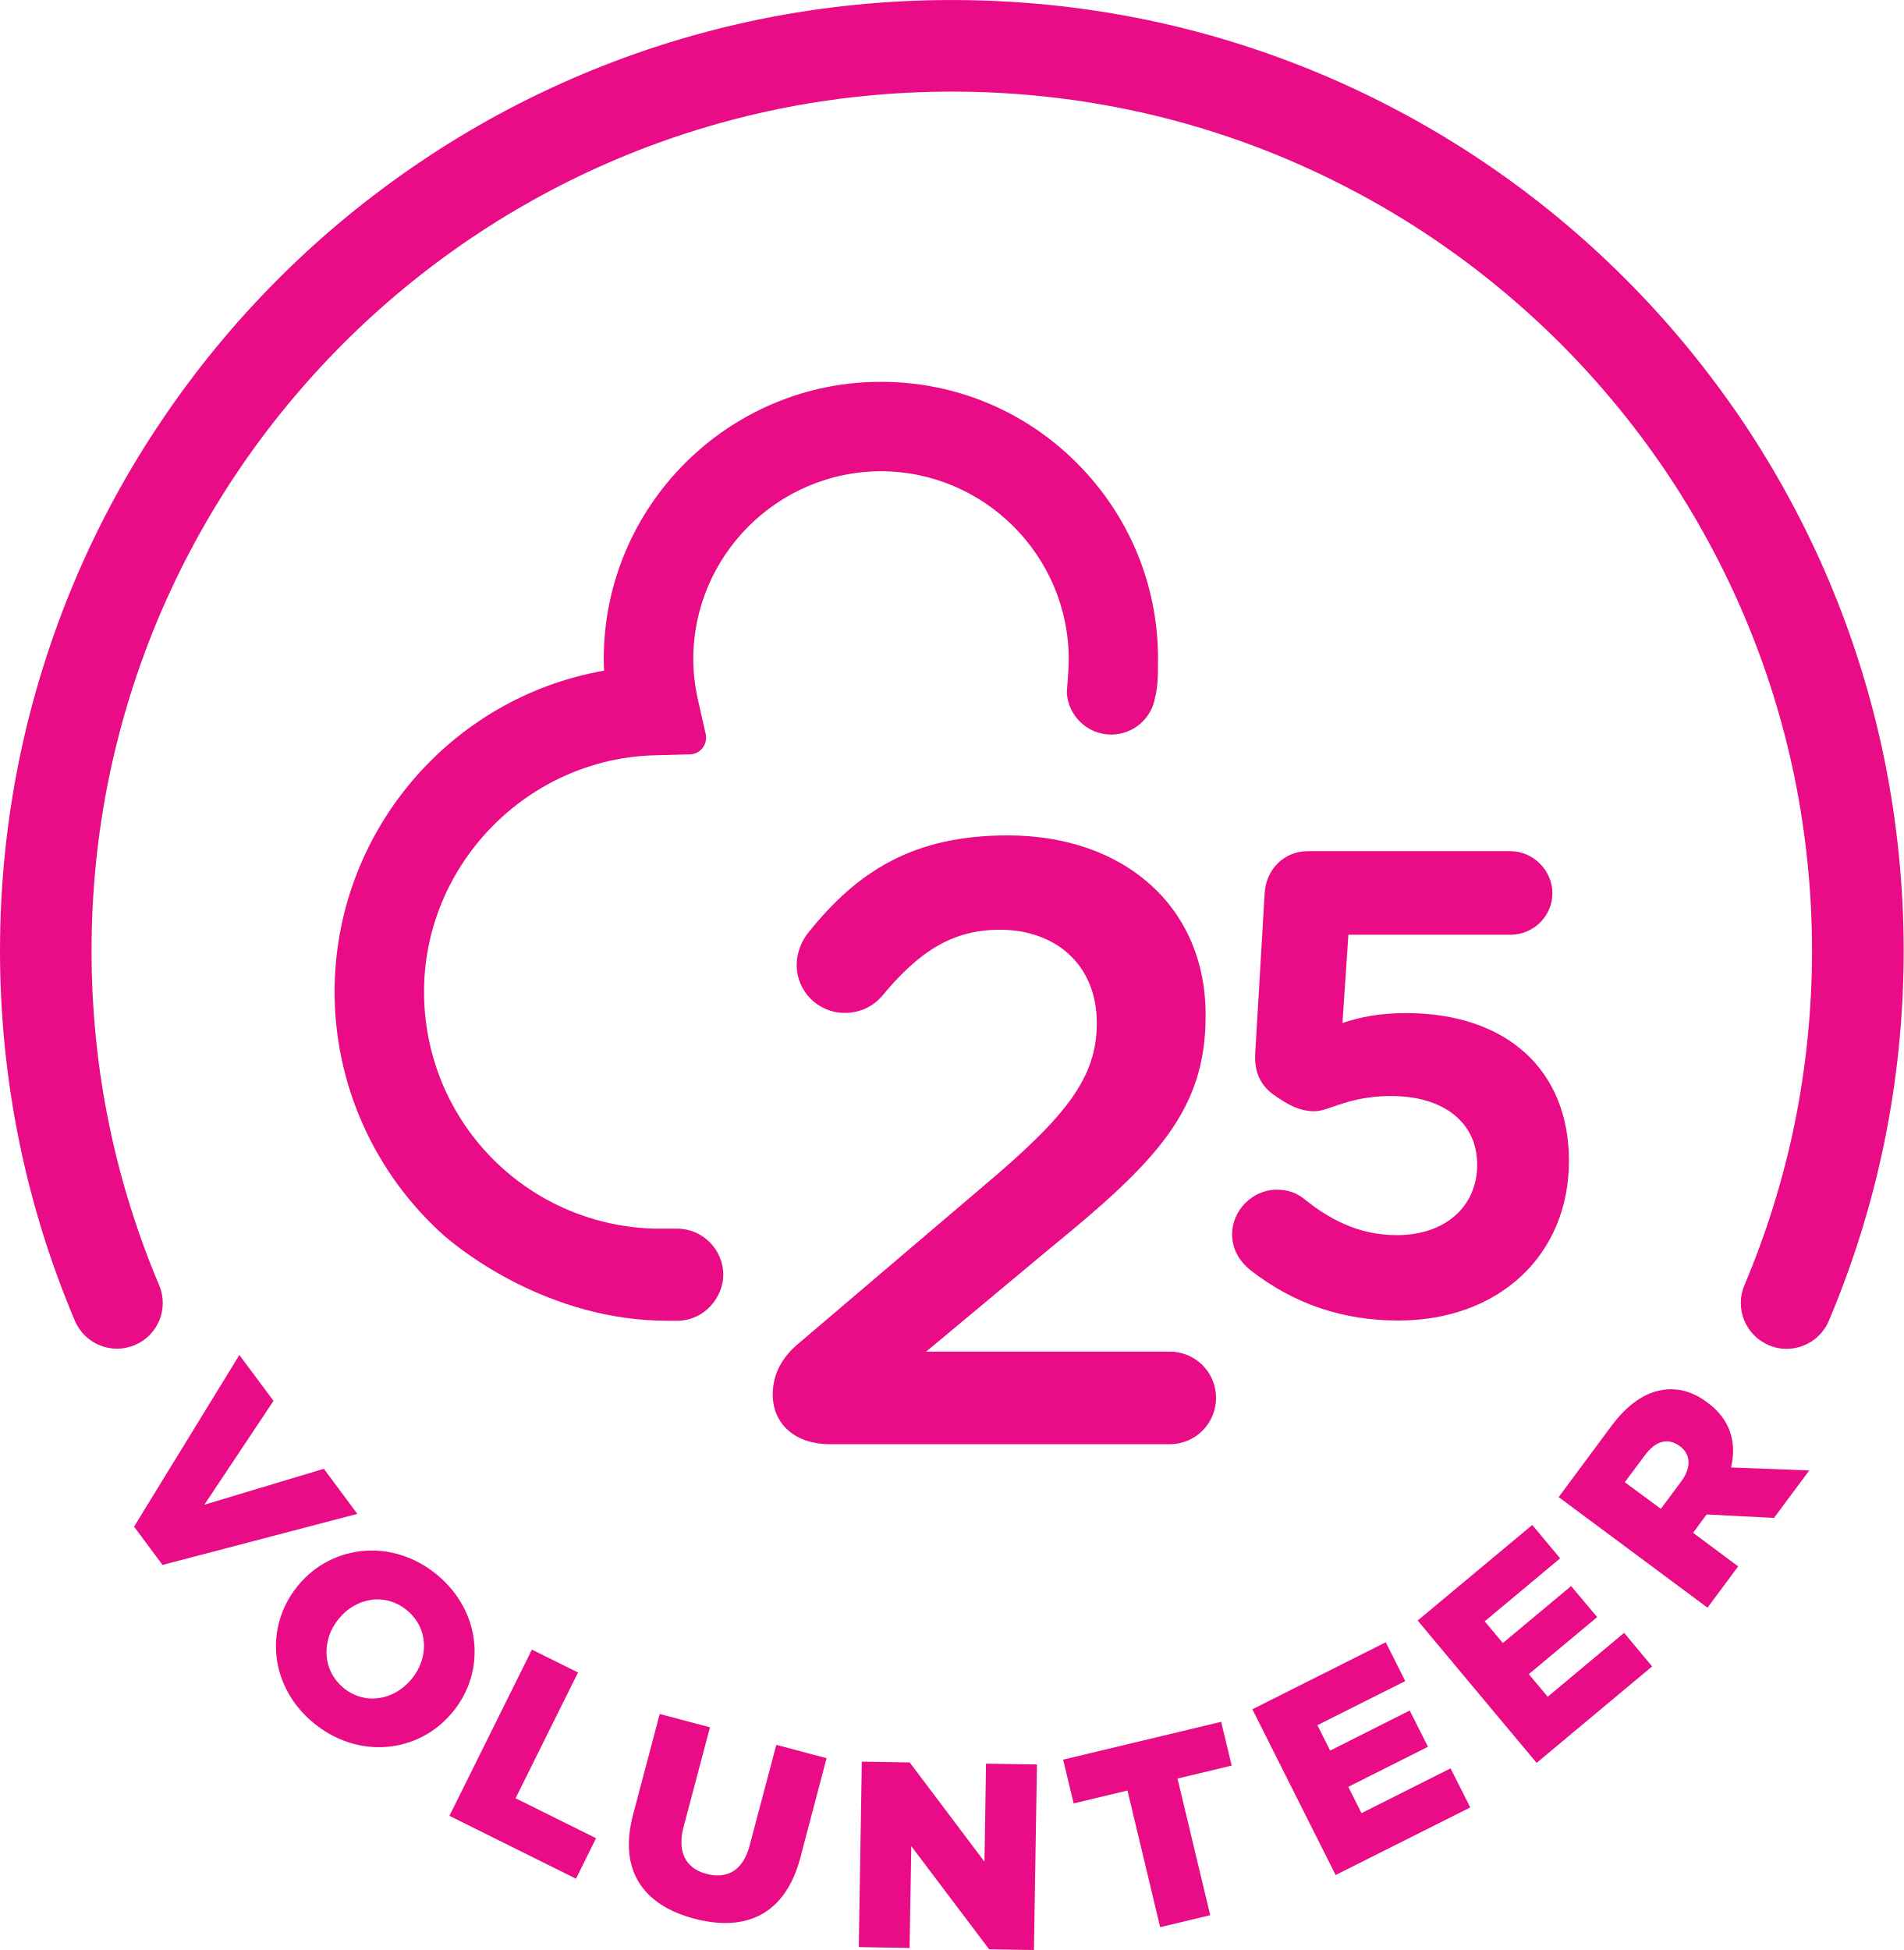
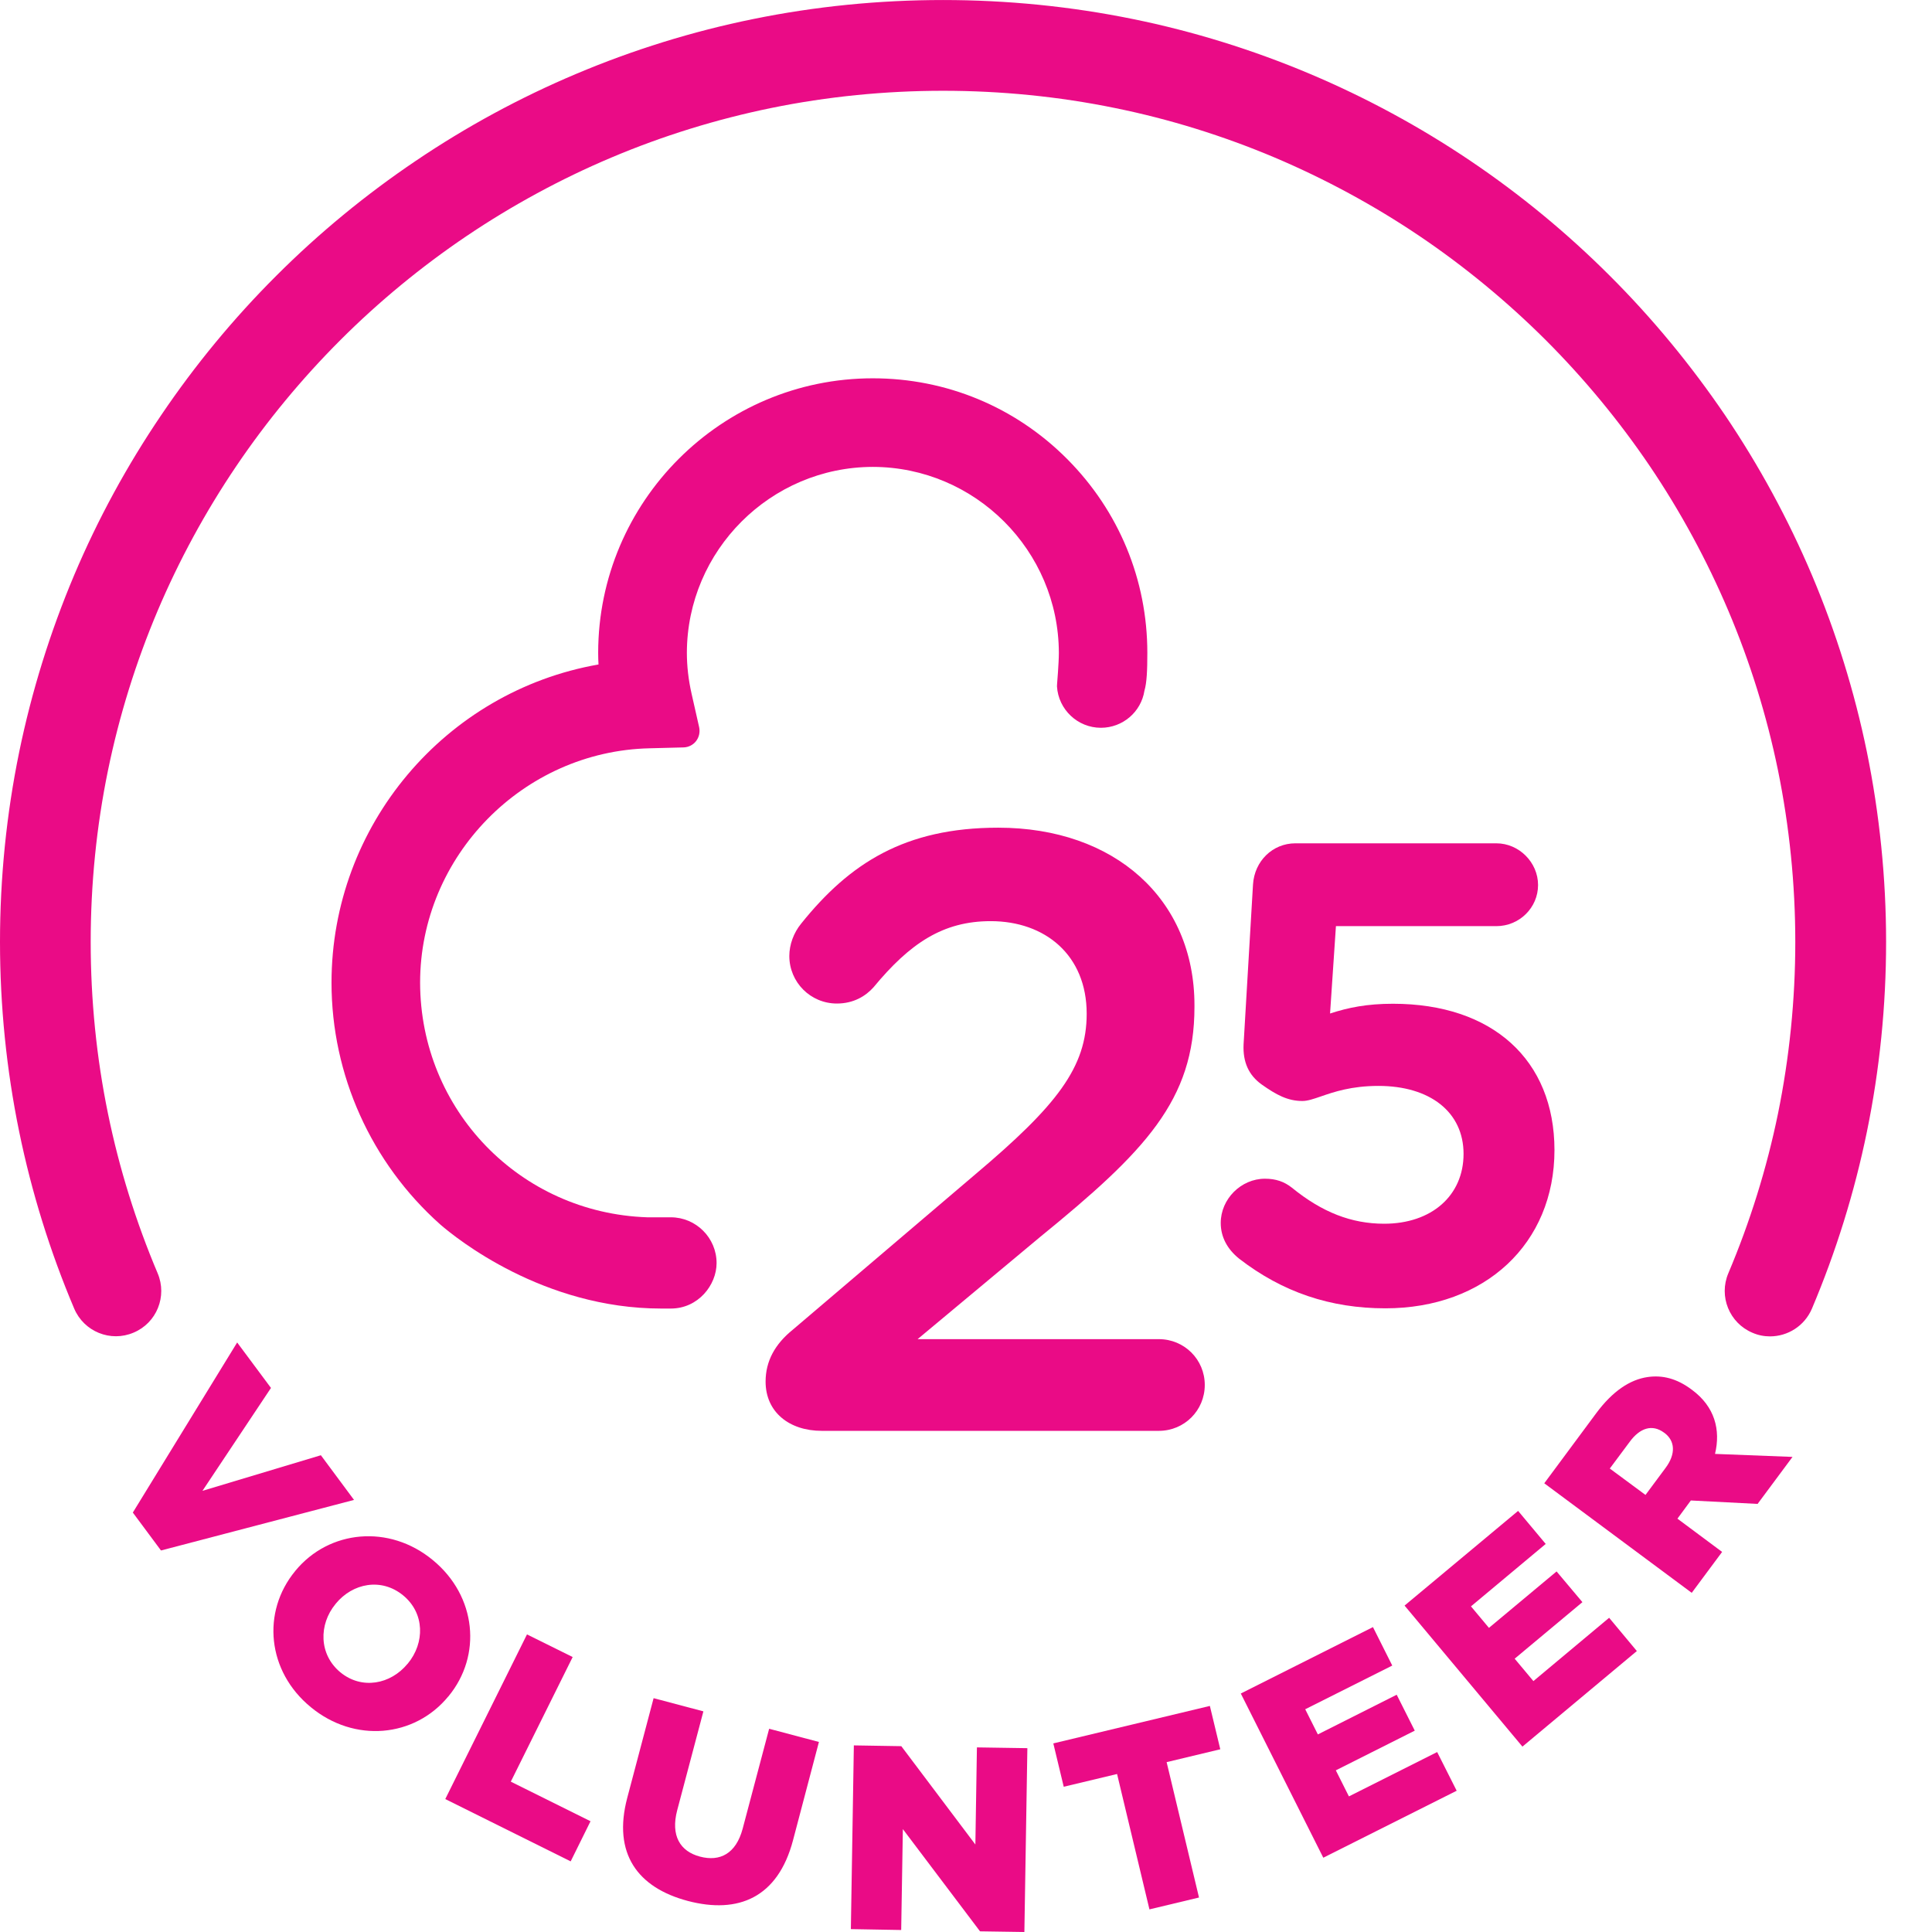
- <svg xmlns="http://www.w3.org/2000/svg" version="1.1" viewBox="0 0 170.11 174.25" xml:space="preserve">
+ <svg xmlns="http://www.w3.org/2000/svg" version="1.1" viewBox="0 0 174.25 174.25" xml:space="preserve">
  <style type="text/css"> path,polygon{fill: #ea0b86;} </style>
  <g transform="translate(-335.6 -211.22)">
    <polygon points="367.53 346.5 350.12 351.06 347.58 347.64 356.99 332.3 360.04 336.4 353.86 345.68 364.54 342.47" />
    <path d="m362.22 352.92 0.03-0.04c3.03-3.67 8.45-4.21 12.39-0.95 3.95 3.25 4.44 8.61 1.41 12.28l-0.03 0.03c-3.03 3.68-8.44 4.21-12.39 0.95-3.95-3.24-4.44-8.59-1.41-12.27m10.13 8.37 0.03-0.03c1.54-1.86 1.54-4.54-0.42-6.15s-4.55-1.11-6.07 0.74l-0.03 0.04c-1.52 1.84-1.51 4.55 0.44 6.16 1.94 1.59 4.53 1.08 6.05-0.76" />
    <polygon points="387.07 379.1 375.76 373.48 383.13 358.63 387.25 360.67 381.67 371.91 388.86 375.48" />
    <path d="m392.17 373.38 2.38-9 4.49 1.19-2.36 8.91c-0.61 2.31 0.27 3.72 2.05 4.19 1.81 0.48 3.25-0.27 3.85-2.51l2.39-9.02 4.49 1.19-2.34 8.88c-1.36 5.15-4.92 6.66-9.48 5.46-4.54-1.2-6.79-4.28-5.47-9.29" />
    <polygon points="428.26 368.89 427.99 385.47 423.99 385.41 417.03 376.19 416.88 385.29 412.34 385.21 412.61 368.64 416.89 368.71 423.57 377.58 423.71 368.82" />
    <polygon points="445.66 368.99 440.82 370.15 443.74 382.36 439.27 383.43 436.35 371.22 431.54 372.37 430.6 368.46 444.72 365.08" />
    <polygon points="454.46 367.65 461.57 364.07 463.2 367.31 456.08 370.89 457.26 373.24 465.22 369.24 466.98 372.73 454.95 378.77 447.51 363.96 459.43 357.97 461.17 361.44 453.32 365.38" />
    <polygon points="469.89 358.04 475.99 352.95 478.32 355.72 472.21 360.82 473.9 362.84 480.73 357.13 483.23 360.13 472.91 368.75 462.28 356.03 472.52 347.49 475.01 350.47 468.27 356.1" />
    <path d="m474.88 345 4.67-6.3c1.51-2.04 3.08-3.05 4.64-3.28 1.36-0.2 2.66 0.14 3.97 1.12l0.04 0.03c2.06 1.52 2.6 3.61 2.08 5.78l6.99 0.27-3.15 4.24-6.02-0.31-1.21 1.64 4.03 3-2.74 3.69zm10.95-1.4c0.92-1.24 0.86-2.43-0.12-3.15l-0.03-0.02c-1.07-0.79-2.18-0.41-3.08 0.81l-1.81 2.43 3.22 2.38z" />
    <path d="m495.24 331.75c-0.53 0-1.07-0.1-1.59-0.33-2.08-0.88-3.05-3.28-2.17-5.36 1.96-4.63 3.47-9.48 4.48-14.4 1.03-5.06 1.56-10.27 1.56-15.48s-0.53-10.42-1.56-15.48c-1.01-4.93-2.52-9.78-4.48-14.4-1.93-4.55-4.31-8.94-7.08-13.04-2.75-4.06-5.91-7.89-9.39-11.37-3.48-3.47-7.31-6.63-11.38-9.38-4.11-2.77-8.51-5.15-13.06-7.08-4.64-1.96-9.49-3.47-14.42-4.47-10.12-2.07-20.86-2.07-30.99 0-4.93 1.01-9.79 2.51-14.42 4.47-4.55 1.92-8.95 4.31-13.06 7.08-4.07 2.75-7.9 5.9-11.38 9.38s-6.64 7.3-9.39 11.37c-2.78 4.11-5.16 8.49-7.09 13.04-1.96 4.63-3.47 9.48-4.48 14.4-1.04 5.06-1.56 10.27-1.56 15.48s0.52 10.42 1.56 15.48c1.01 4.93 2.52 9.77 4.48 14.4 0.88 2.08-0.09 4.48-2.17 5.35-2.08 0.89-4.48-0.09-5.36-2.17-2.17-5.12-3.84-10.49-4.96-15.95-1.15-5.6-1.73-11.36-1.73-17.12s0.58-11.52 1.73-17.12c1.12-5.45 2.79-10.82 4.96-15.96 2.13-5.04 4.77-9.89 7.85-14.43 3.04-4.5 6.53-8.73 10.38-12.57 3.85-3.85 8.08-7.33 12.59-10.37 4.54-3.07 9.41-5.71 14.44-7.83 5.13-2.17 10.51-3.84 15.97-4.95 11.2-2.29 23.06-2.29 34.27 0 5.46 1.11 10.83 2.78 15.97 4.95 5.04 2.13 9.9 4.76 14.45 7.83 4.51 3.04 8.74 6.53 12.58 10.37 3.85 3.84 7.34 8.08 10.39 12.57 3.07 4.54 5.71 9.4 7.84 14.43 2.17 5.13 3.84 10.5 4.96 15.96 1.14 5.6 1.73 11.36 1.73 17.12s-0.58 11.52-1.73 17.12c-1.12 5.46-2.79 10.83-4.96 15.96-0.67 1.57-2.19 2.5-3.78 2.5" />
    <path d="m440.12 332h-21.76l11.03-9.2c9.5-7.74 13.94-12.34 13.94-20.76v-0.16c0-9.57-7.2-16.01-17.7-16.01-8.43 0-13.41 3.22-17.77 8.65-0.69 0.84-1.07 1.92-1.07 2.92 0 2.37 1.91 4.29 4.29 4.29 1.53 0 2.61-0.69 3.3-1.46 3.3-3.99 6.28-5.97 10.57-5.97 4.91 0 8.66 3.06 8.66 8.35 0 4.83-2.68 8.27-10.04 14.48l-16.47 14.02c-1.61 1.3-2.45 2.84-2.45 4.68 0 2.76 2.15 4.44 5.06 4.44h30.41c2.3 0 4.14-1.84 4.14-4.14 0-2.29-1.84-4.13-4.14-4.13" />
    <path d="m461.23 301.75c-2.33 0-4.02 0.34-5.67 0.88l0.53-7.88h14.47c2.07 0 3.76-1.66 3.76-3.71 0-2.04-1.72-3.76-3.76-3.76h-18.13c-2.05 0-3.69 1.6-3.82 3.72l-0.85 14.42c-0.07 1.59 0.46 2.77 1.63 3.61 1.33 0.94 2.35 1.49 3.67 1.49 0.48 0 1-0.18 1.67-0.41 1.16-0.4 2.75-0.95 5.19-0.95 4.66 0 7.68 2.36 7.68 6.13 0 3.76-2.88 6.3-7.16 6.3-2.95 0-5.59-1.03-8.31-3.24-0.7-0.56-1.47-0.82-2.44-0.82-2.16 0-3.99 1.83-3.99 3.99 0 1.24 0.57 2.35 1.67 3.23 3.9 3.01 8.21 4.47 13.18 4.47 8.98 0 15.25-5.83 15.25-14.28-0.01-8.13-5.59-13.19-14.57-13.19" />
    <path d="m414.33 253.33c9.23 0.02 16.75 7.55 16.77 16.77 0 0.92-0.16 2.79-0.16 2.81-0.01 0.07-0.01 0.15-0.01 0.22 0.13 2.09 1.87 3.73 3.96 3.73 1.97 0 3.63-1.43 3.93-3.35 0.21-0.71 0.26-1.81 0.26-3.41 0-6.6-2.57-12.8-7.23-17.48-4.67-4.69-10.89-7.28-17.53-7.28-13.65 0-24.76 11.11-24.77 24.76 0 0.35 0.01 0.7 0.03 1.05-13.82 2.42-24.08 14.52-24.08 28.7 0 8.31 3.57 16.25 9.8 21.8 1.46 1.27 9.3 7.59 19.94 7.59h0.86c2.47 0 4.13-2.12 4.13-4.1 0-2.28-1.86-4.13-4.13-4.13h-2.13c-11.47-0.39-20.46-9.69-20.48-21.16 0-11.4 9.28-20.88 20.69-21.14l3.07-0.08c0.44-0.01 0.86-0.22 1.13-0.57s0.37-0.8 0.28-1.24l-0.68-3.01c-0.29-1.27-0.43-2.52-0.43-3.72 0.02-9.22 7.55-16.75 16.78-16.76" />
  </g>
</svg>
